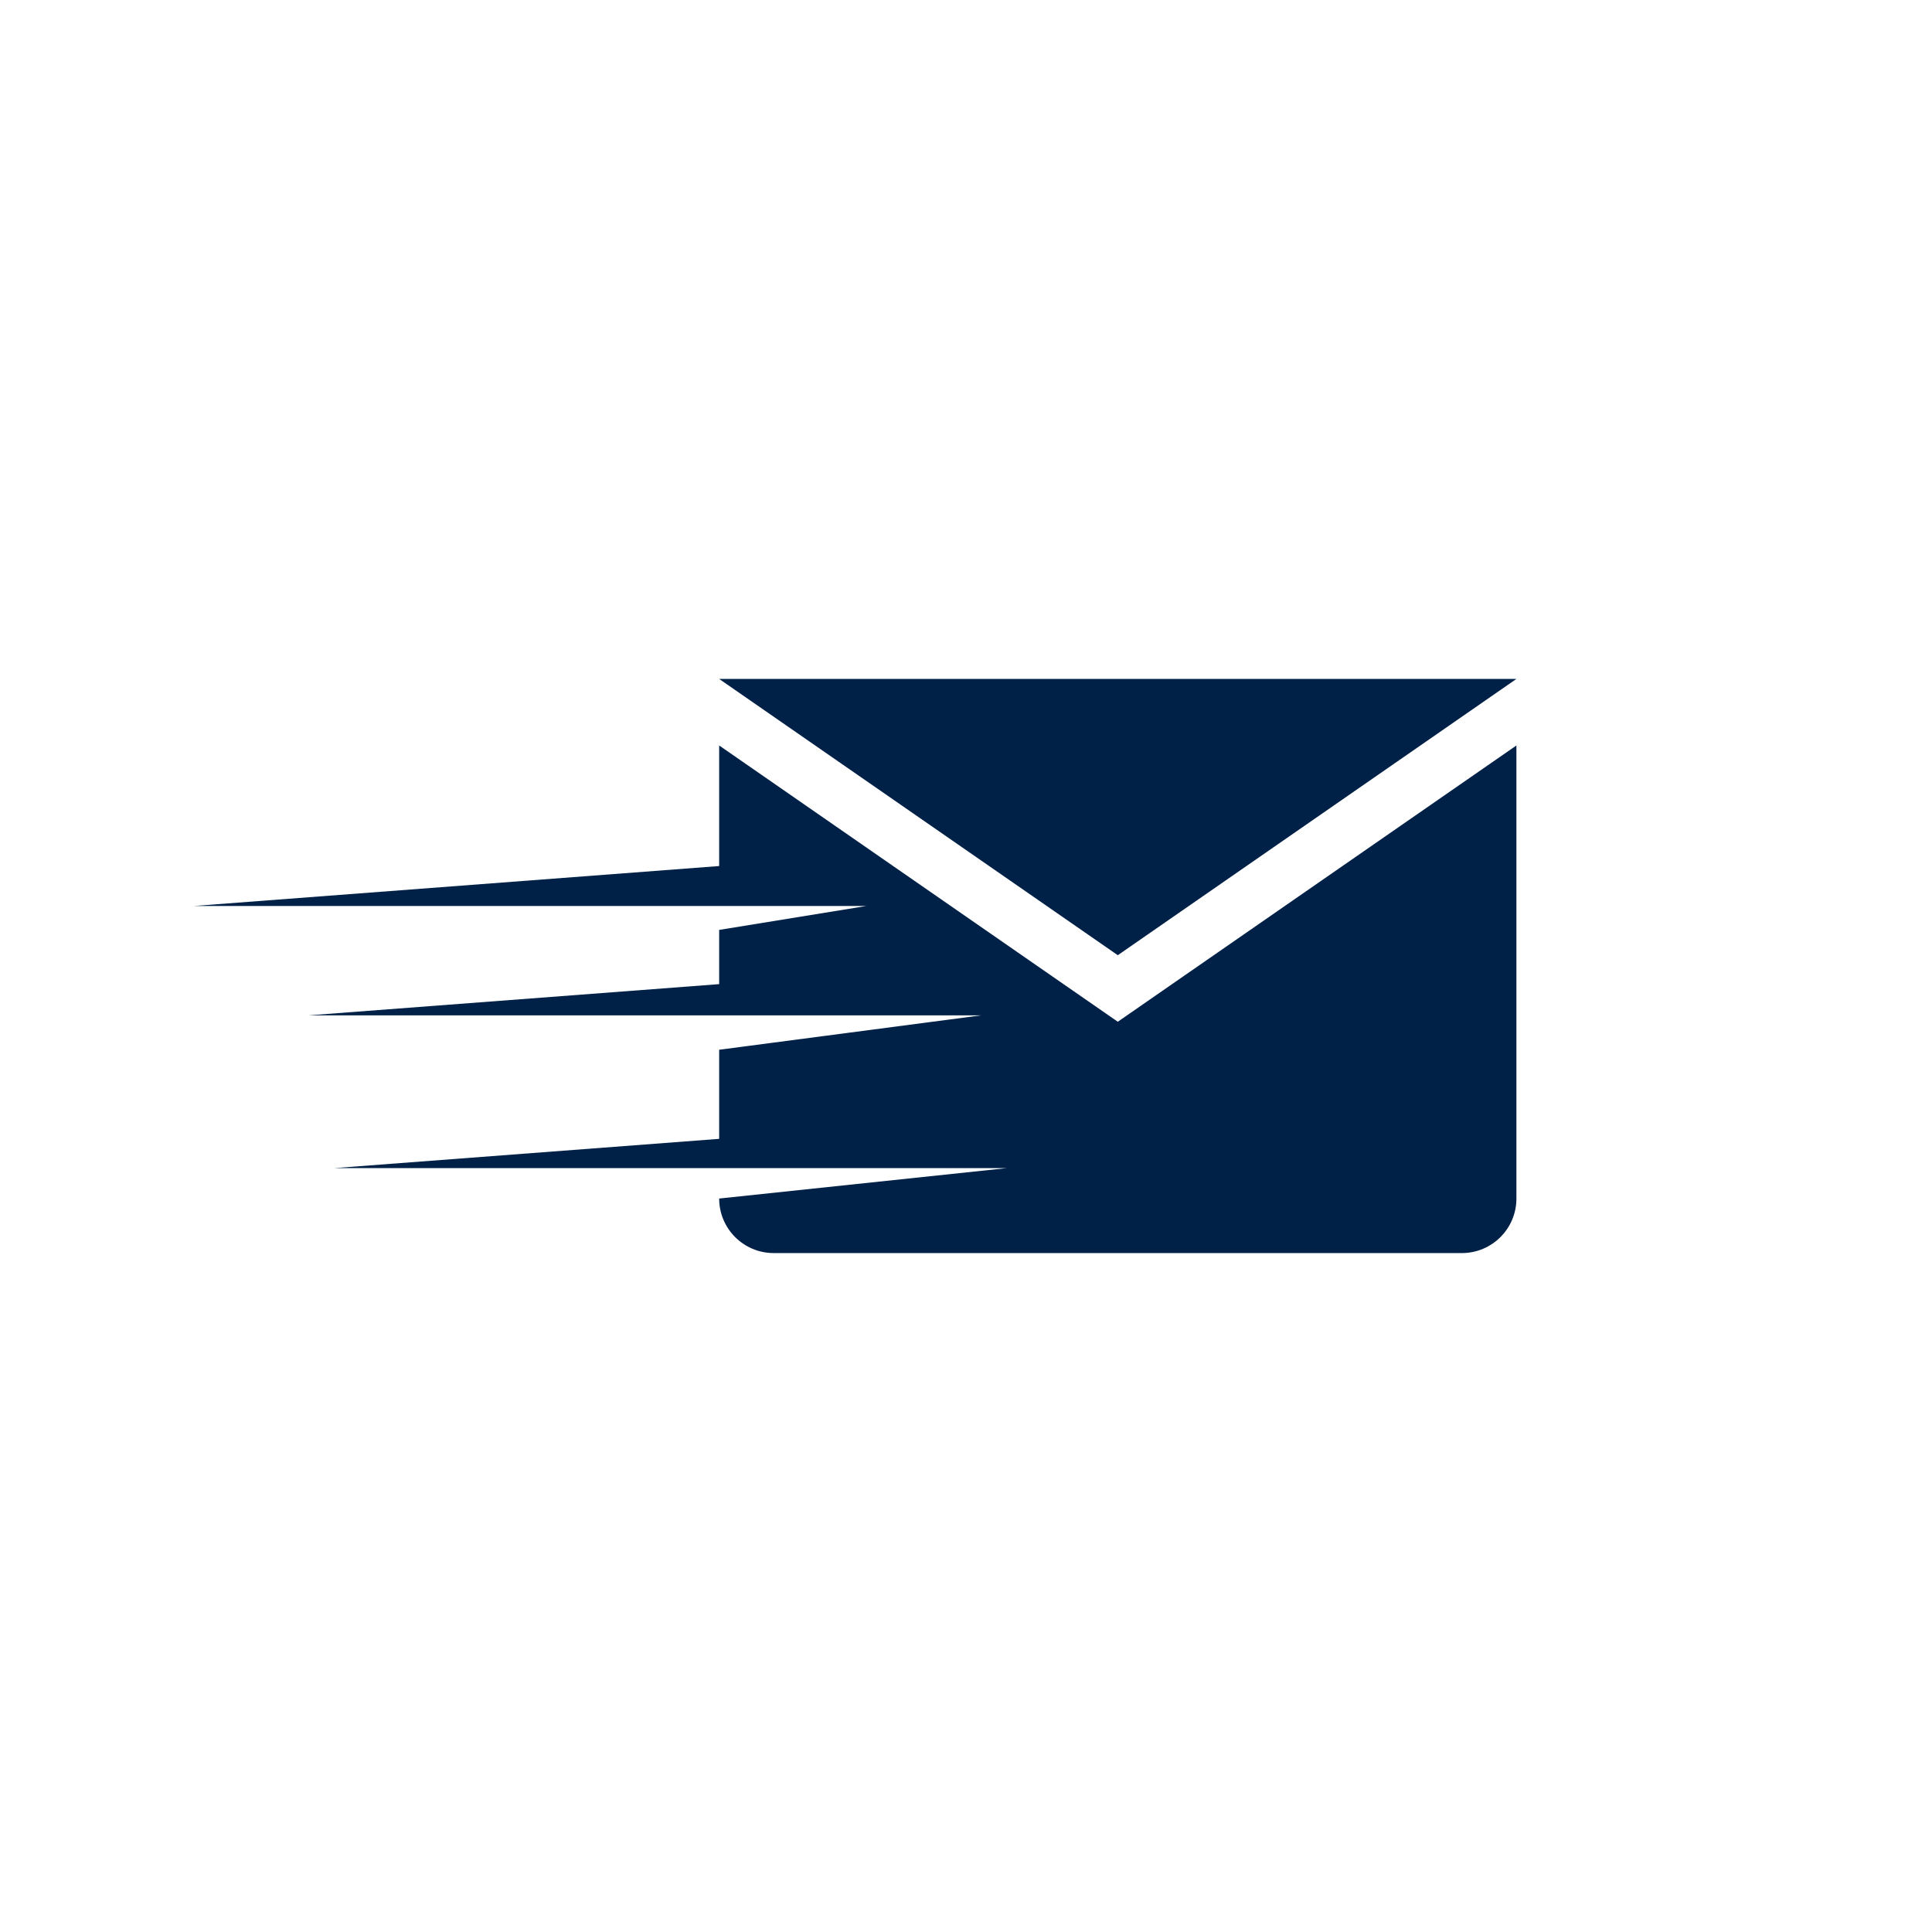
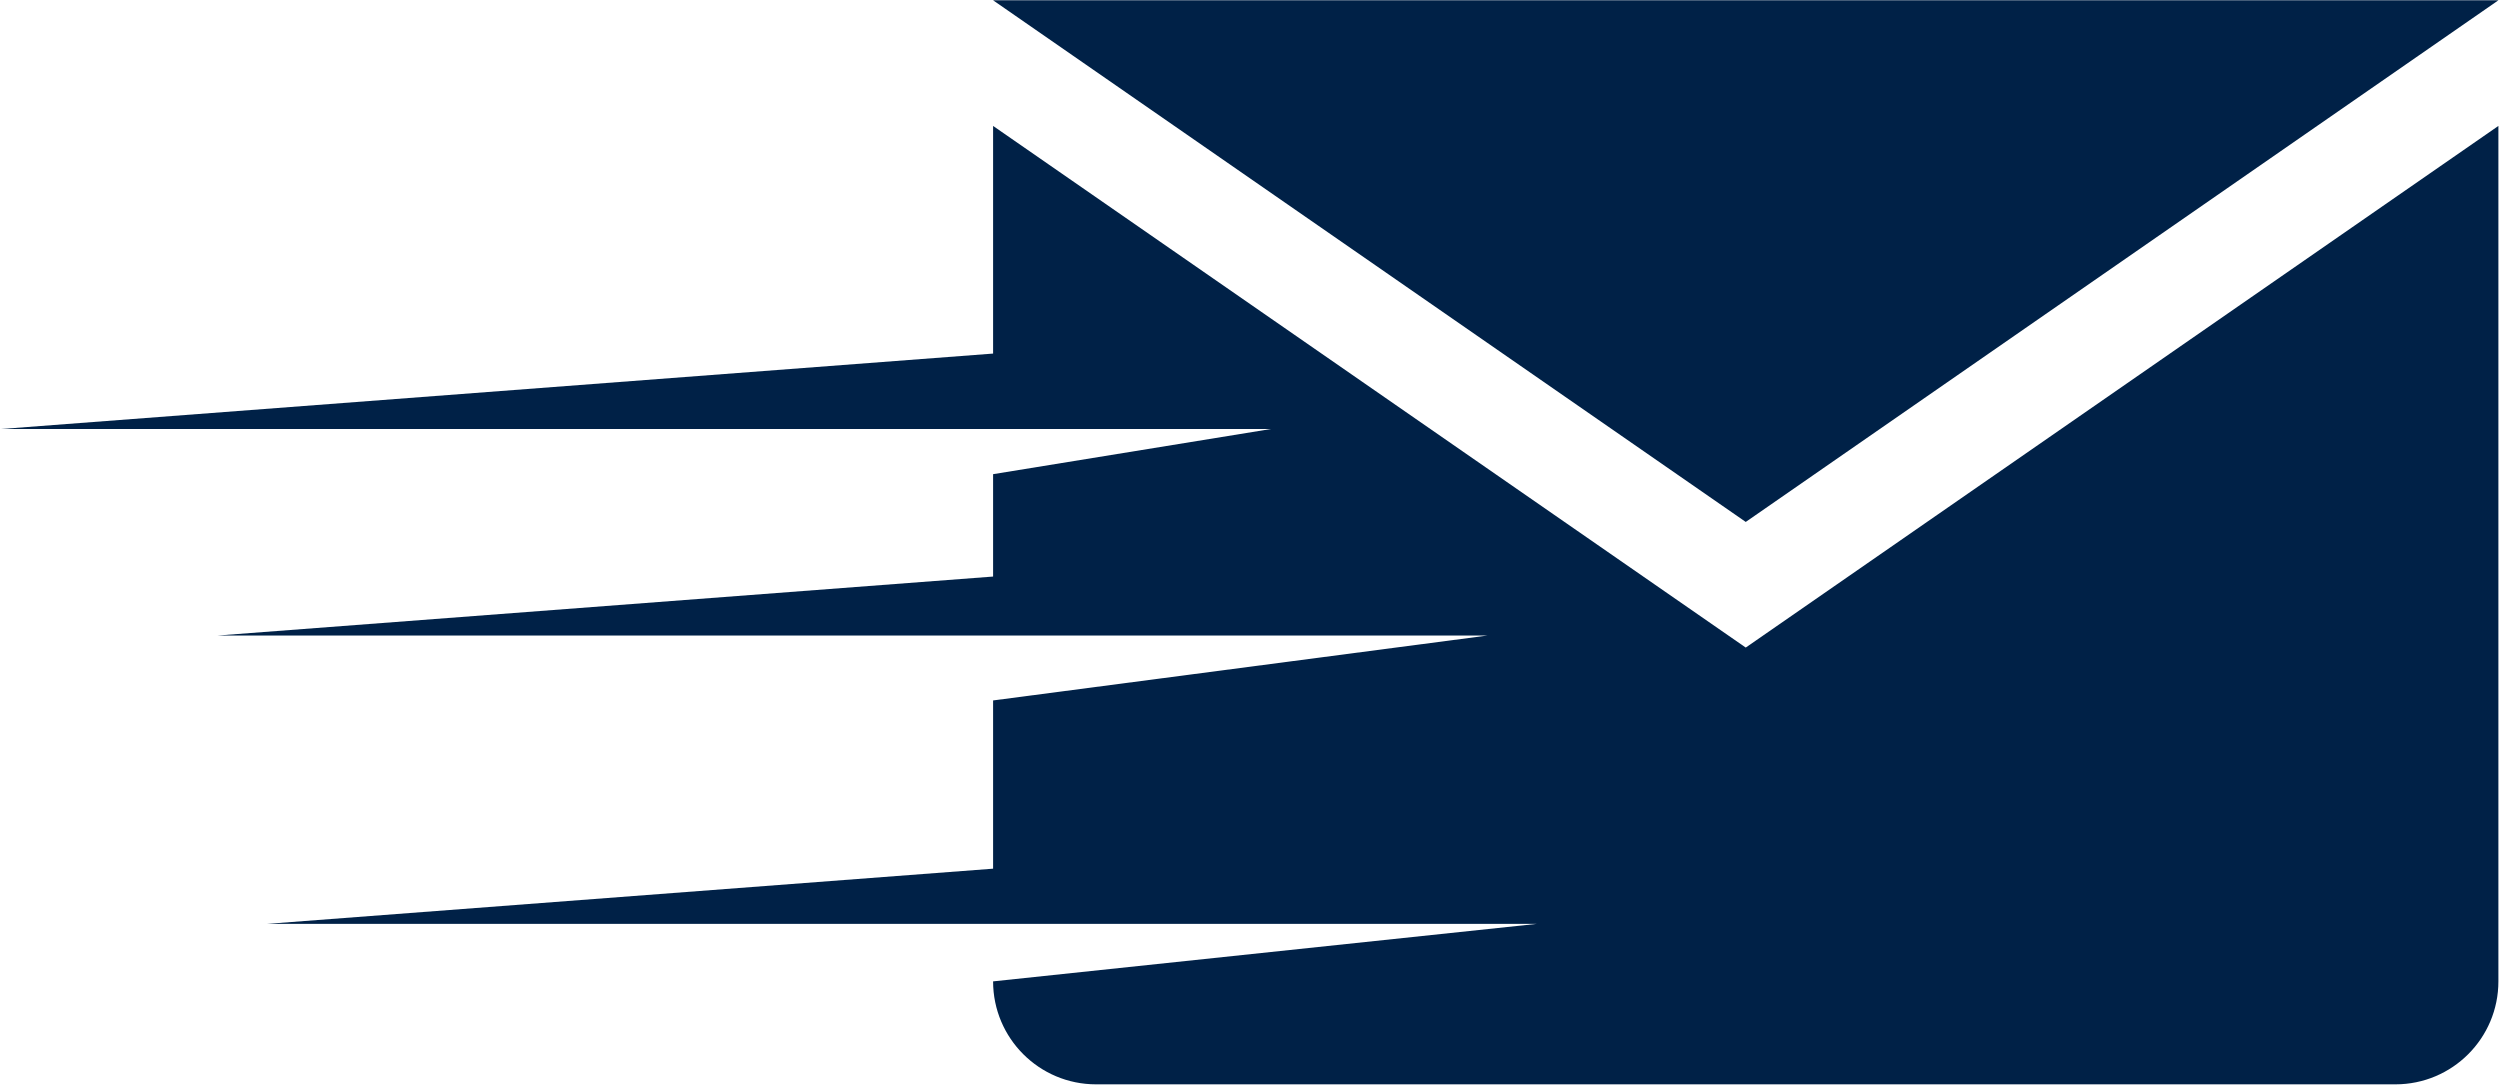
- <svg xmlns="http://www.w3.org/2000/svg" viewBox="0 0 1500 1500" role="img" aria-labelledby="title desc">
+ <svg xmlns="http://www.w3.org/2000/svg" viewBox="150 527 1028 446" role="img" aria-labelledby="title desc">
  <path fill="#002147" d="M558.36 578.78v93.61l-407.97 31.02h522.2l-114.23 18.57v42.1l-318.81 24.24h522.2l-203.39 26.7v69.18l-298.66 22.7h522.2l-223.54 23.64c0 23.38 18.96 42.34 42.33 42.34h534.31c23.39 0 42.34-18.96 42.34-42.34V578.78L867.85 793.28zM1177.34 527.12H558.36l309.49 214.5z" />
</svg>
